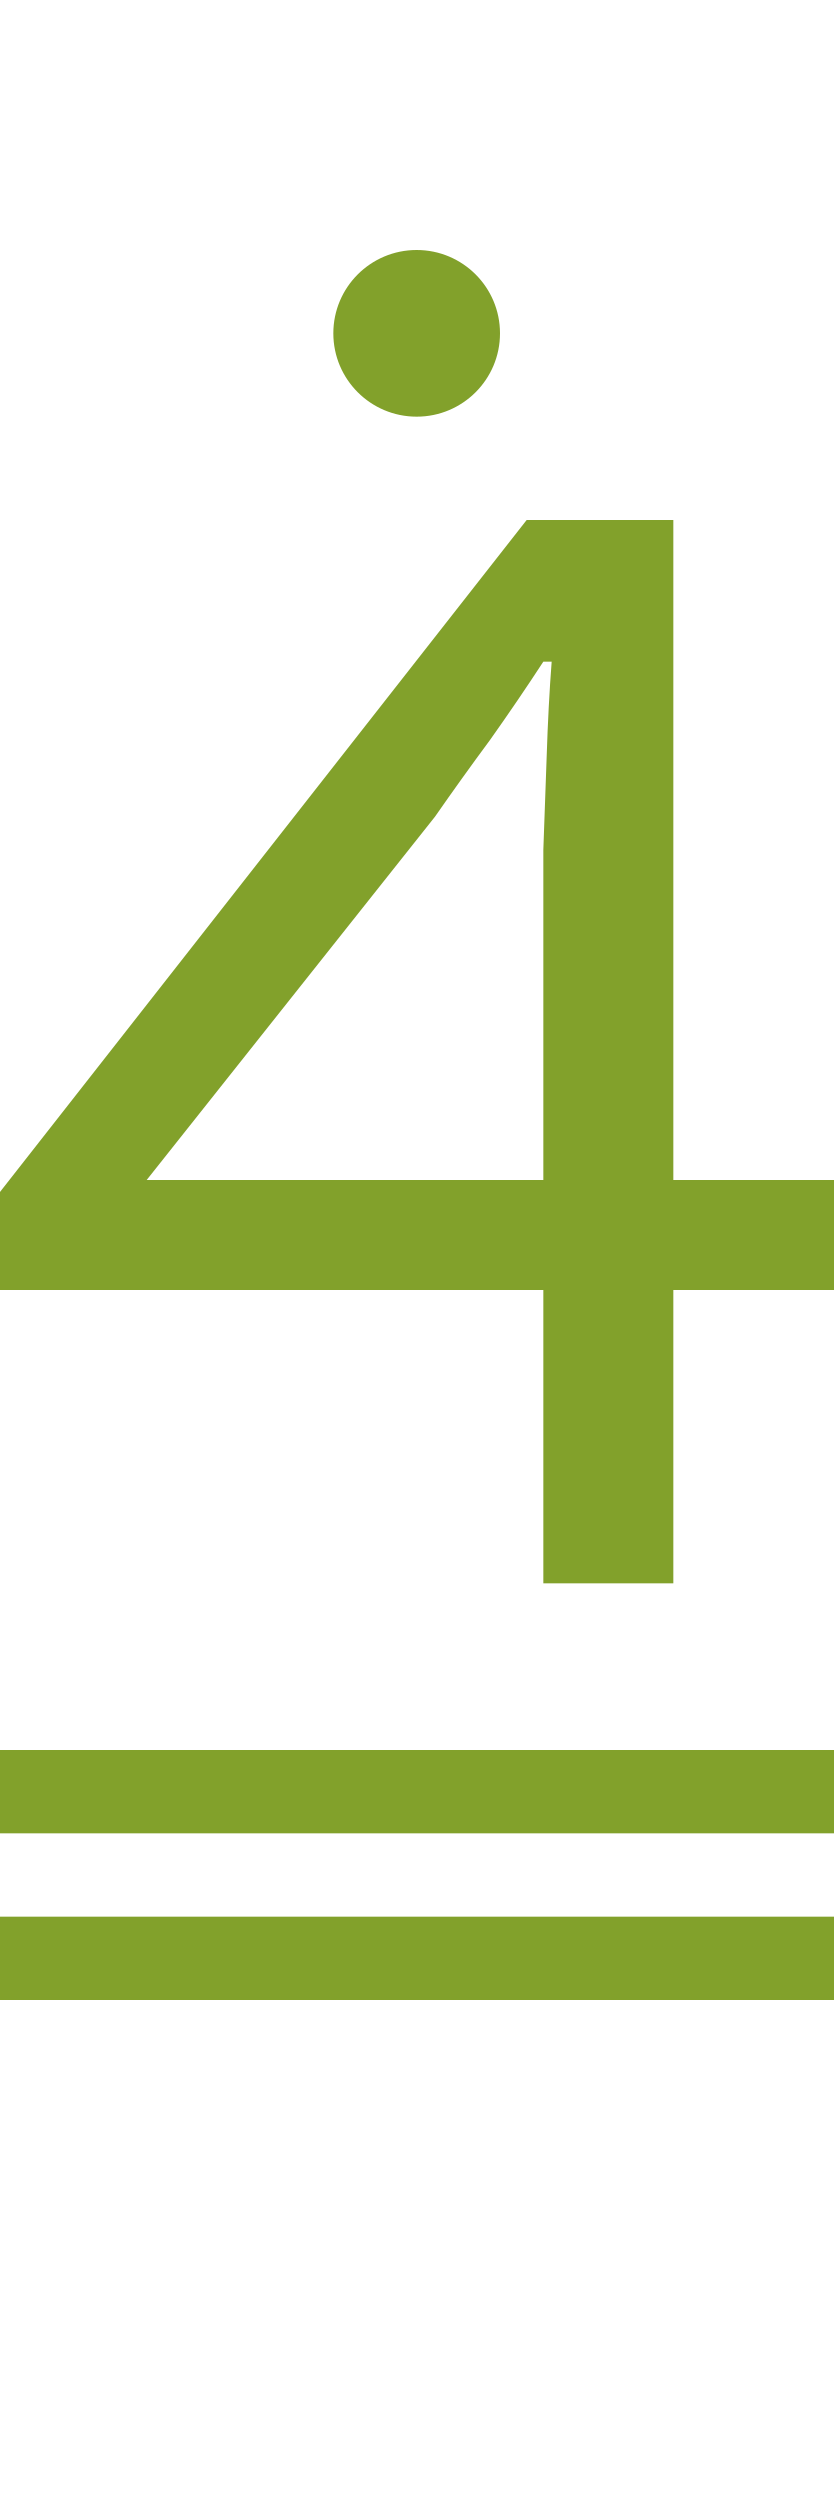
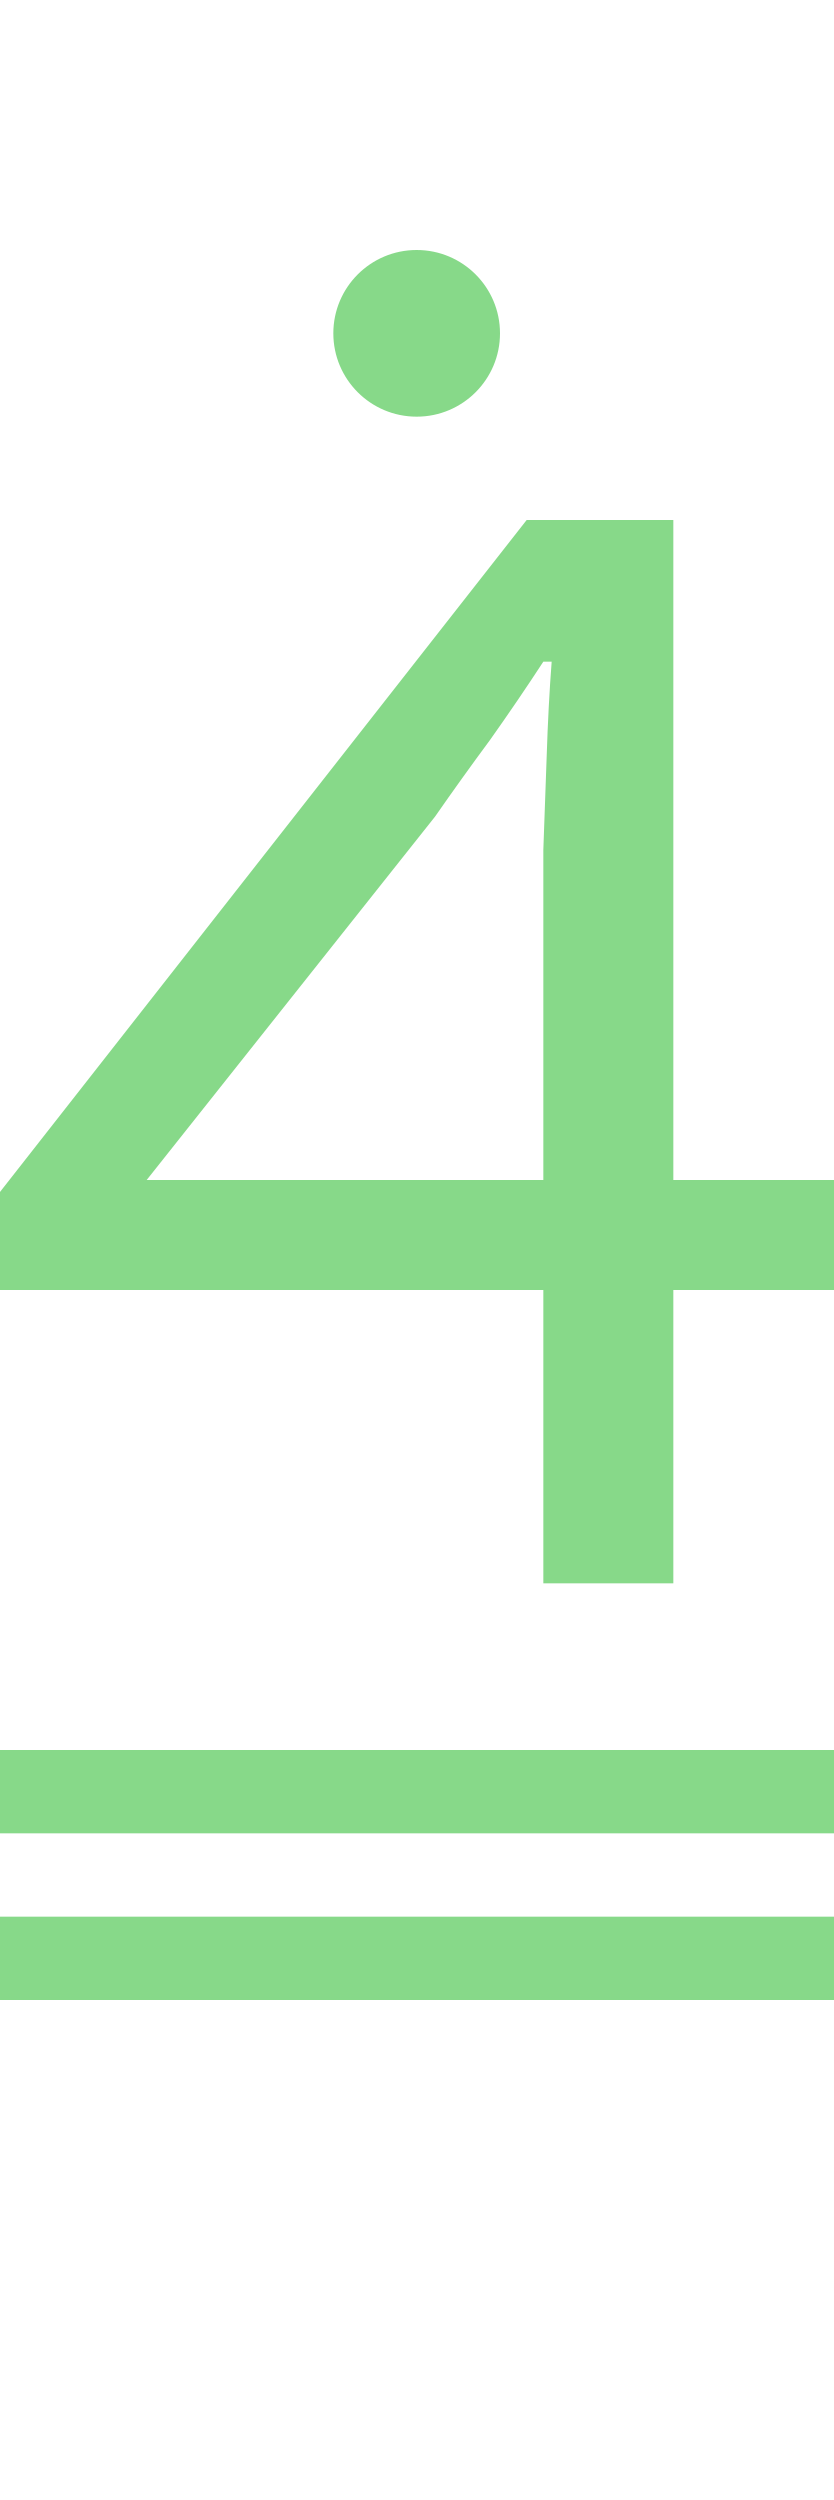
<svg xmlns="http://www.w3.org/2000/svg" version="1.1" viewBox="0 -15 50 150">
-   <path fill="#82a12b" d="m32.6 80v-17.6h-32.9v-5.5l31.9-40.7h8.8v39.6h9.9v6.6h-9.9v17.6zm-23.8-24.2h23.8v-19.8q.1-2.6.2-5.6.1-3.1.3-5.7h-.5q-1.5 2.3-3.2 4.7-1.7 2.3-3.3 4.6z" />
-   <path fill="#82a12b" d="m 30 5 a 5 5 0 0 1 -5 5 5 5 0 0 1 -5 -5 5 5 0 0 1 5 -5 5 5 0 0 1 5 5 z" />
-   <path fill="#82a12b" d="m -2 100 h 54 v 5 h -54 z" />
-   <path fill="#82a12b" d="m -2 90 h 54 v 5 h -54 z" />
+   <path fill="#87d989" d="m32.6 80v-17.6h-32.9v-5.5l31.9-40.7h8.8v39.6h9.9v6.6h-9.9v17.6zm-23.8-24.2h23.8v-19.8q.1-2.6.2-5.6.1-3.1.3-5.7h-.5q-1.5 2.3-3.2 4.7-1.7 2.3-3.3 4.6z" />
+   <path fill="#87d989" d="m 30 5 a 5 5 0 0 1 -5 5 5 5 0 0 1 -5 -5 5 5 0 0 1 5 -5 5 5 0 0 1 5 5 z" />
+   <path fill="#87d989" d="m -2 100 h 54 v 5 h -54 z" />
+   <path fill="#87d989" d="m -2 90 h 54 v 5 h -54 z" />
</svg>
